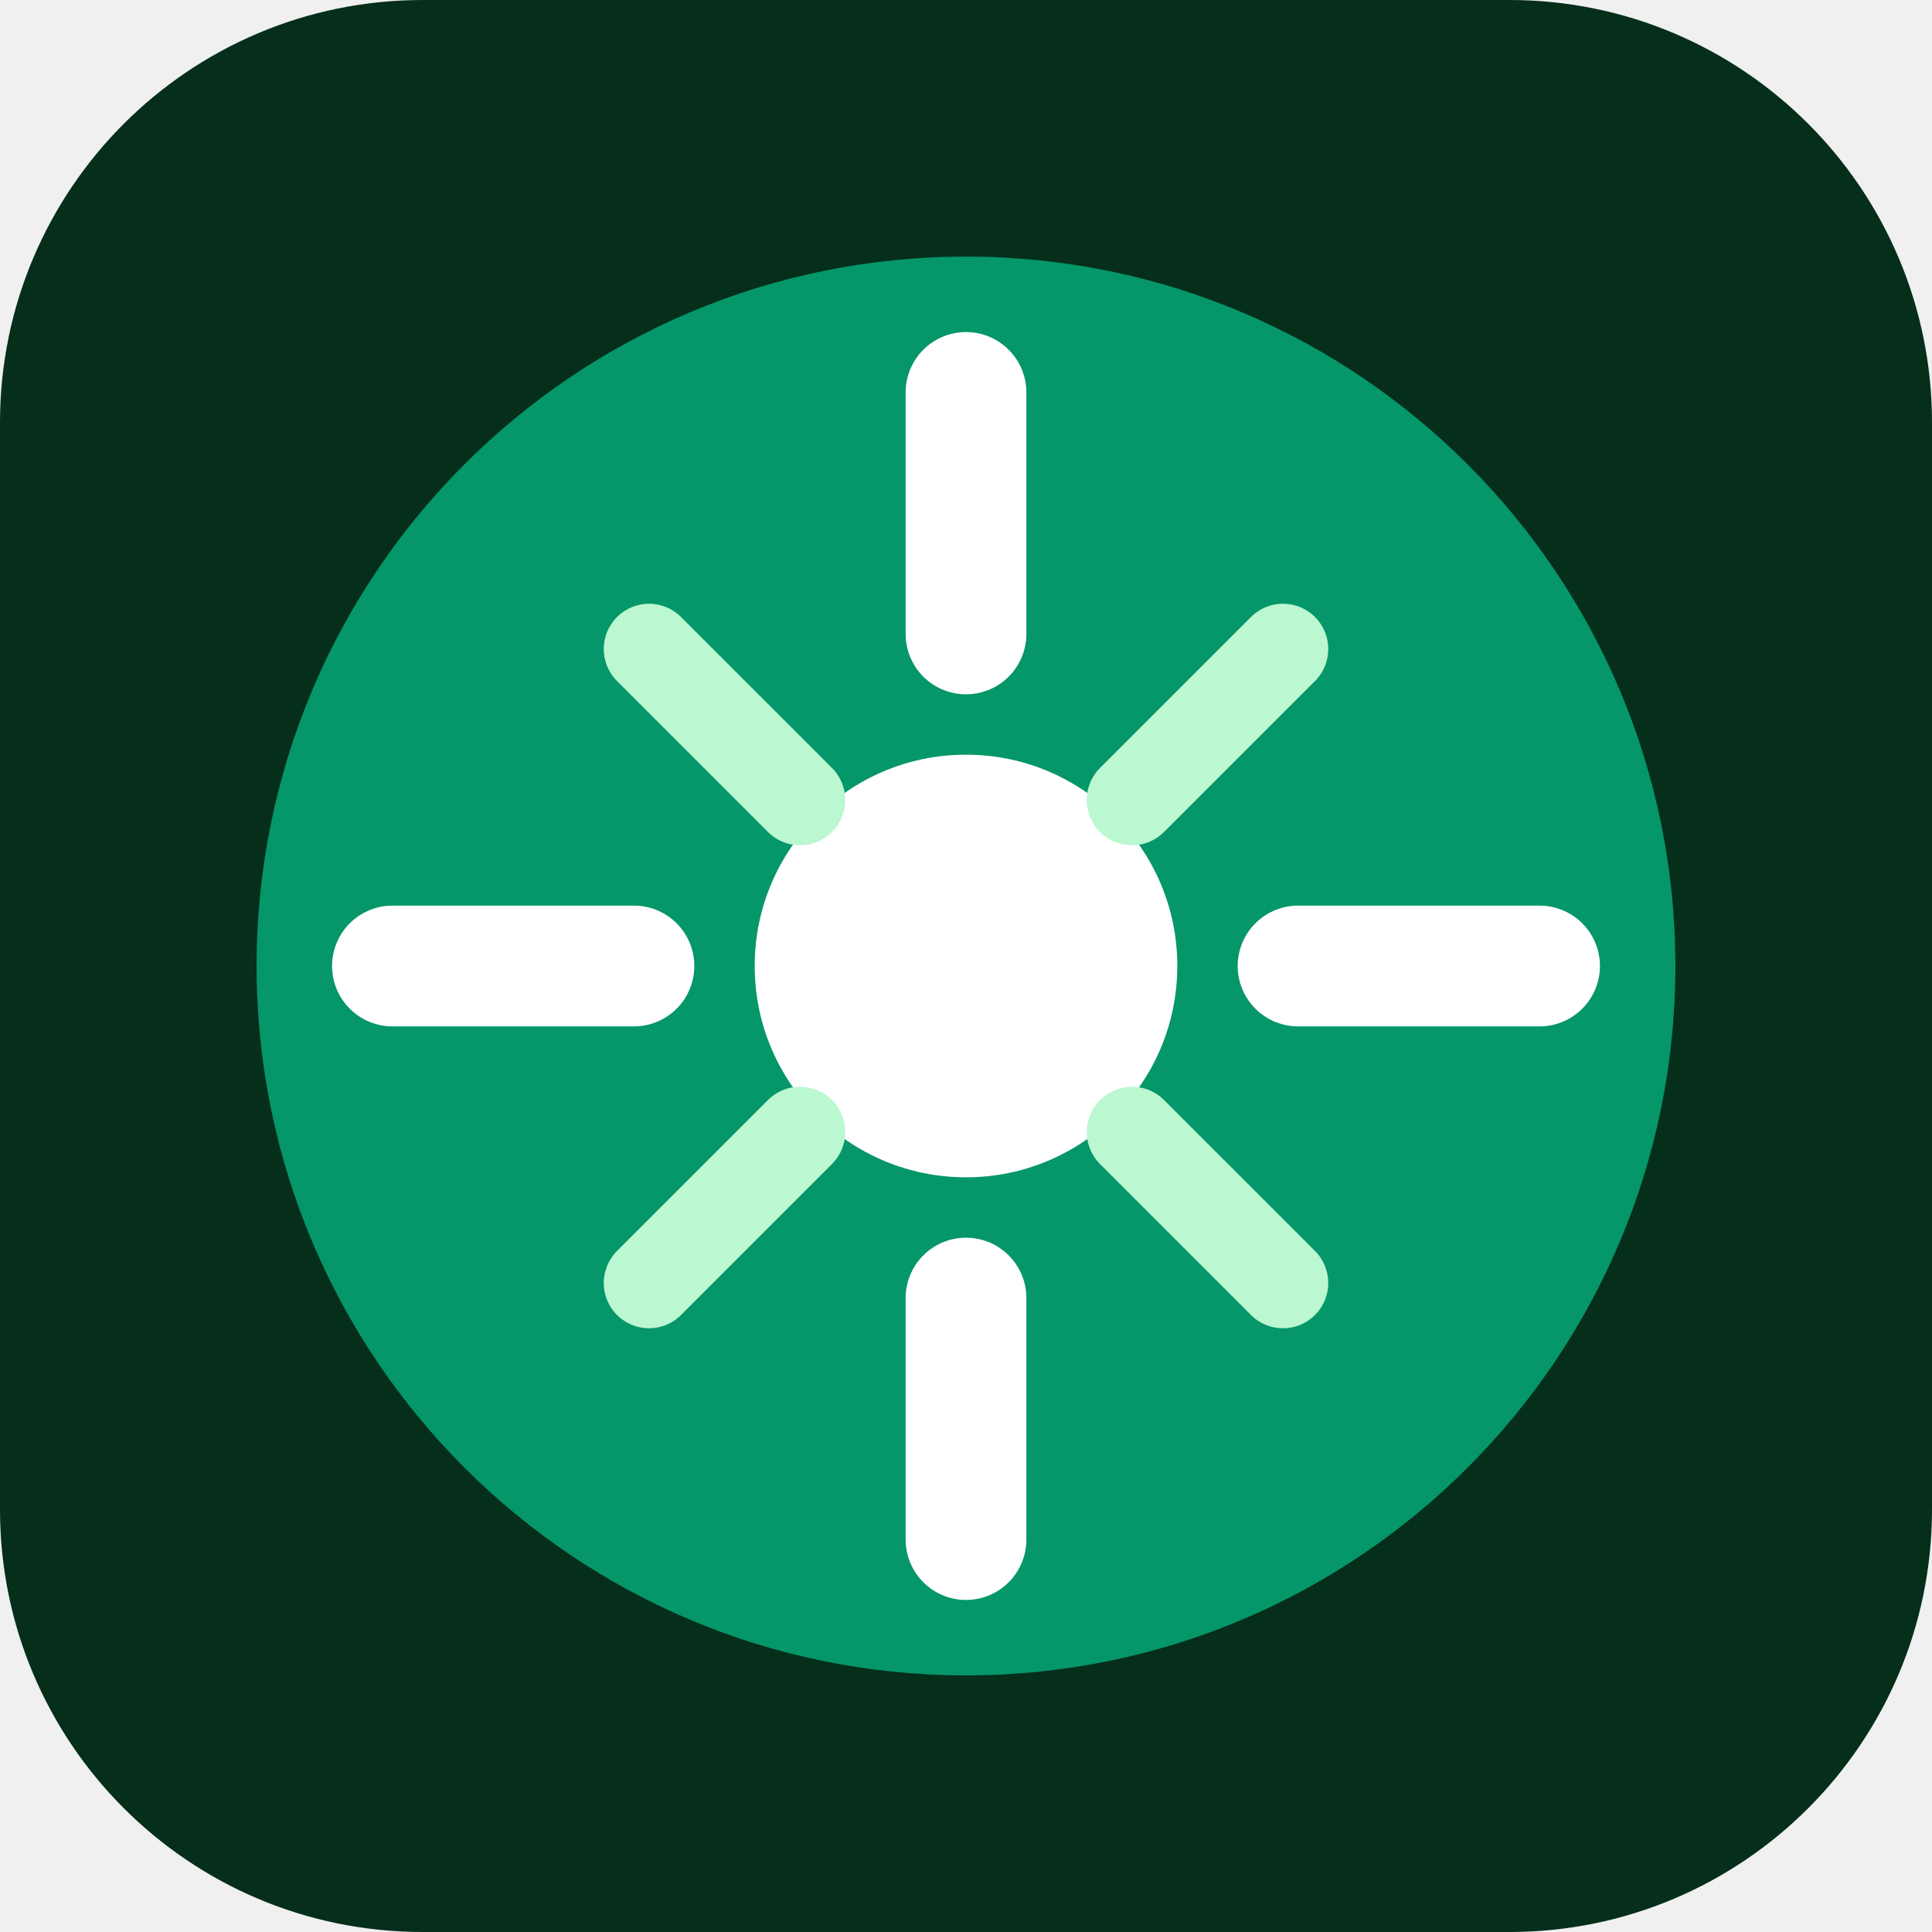
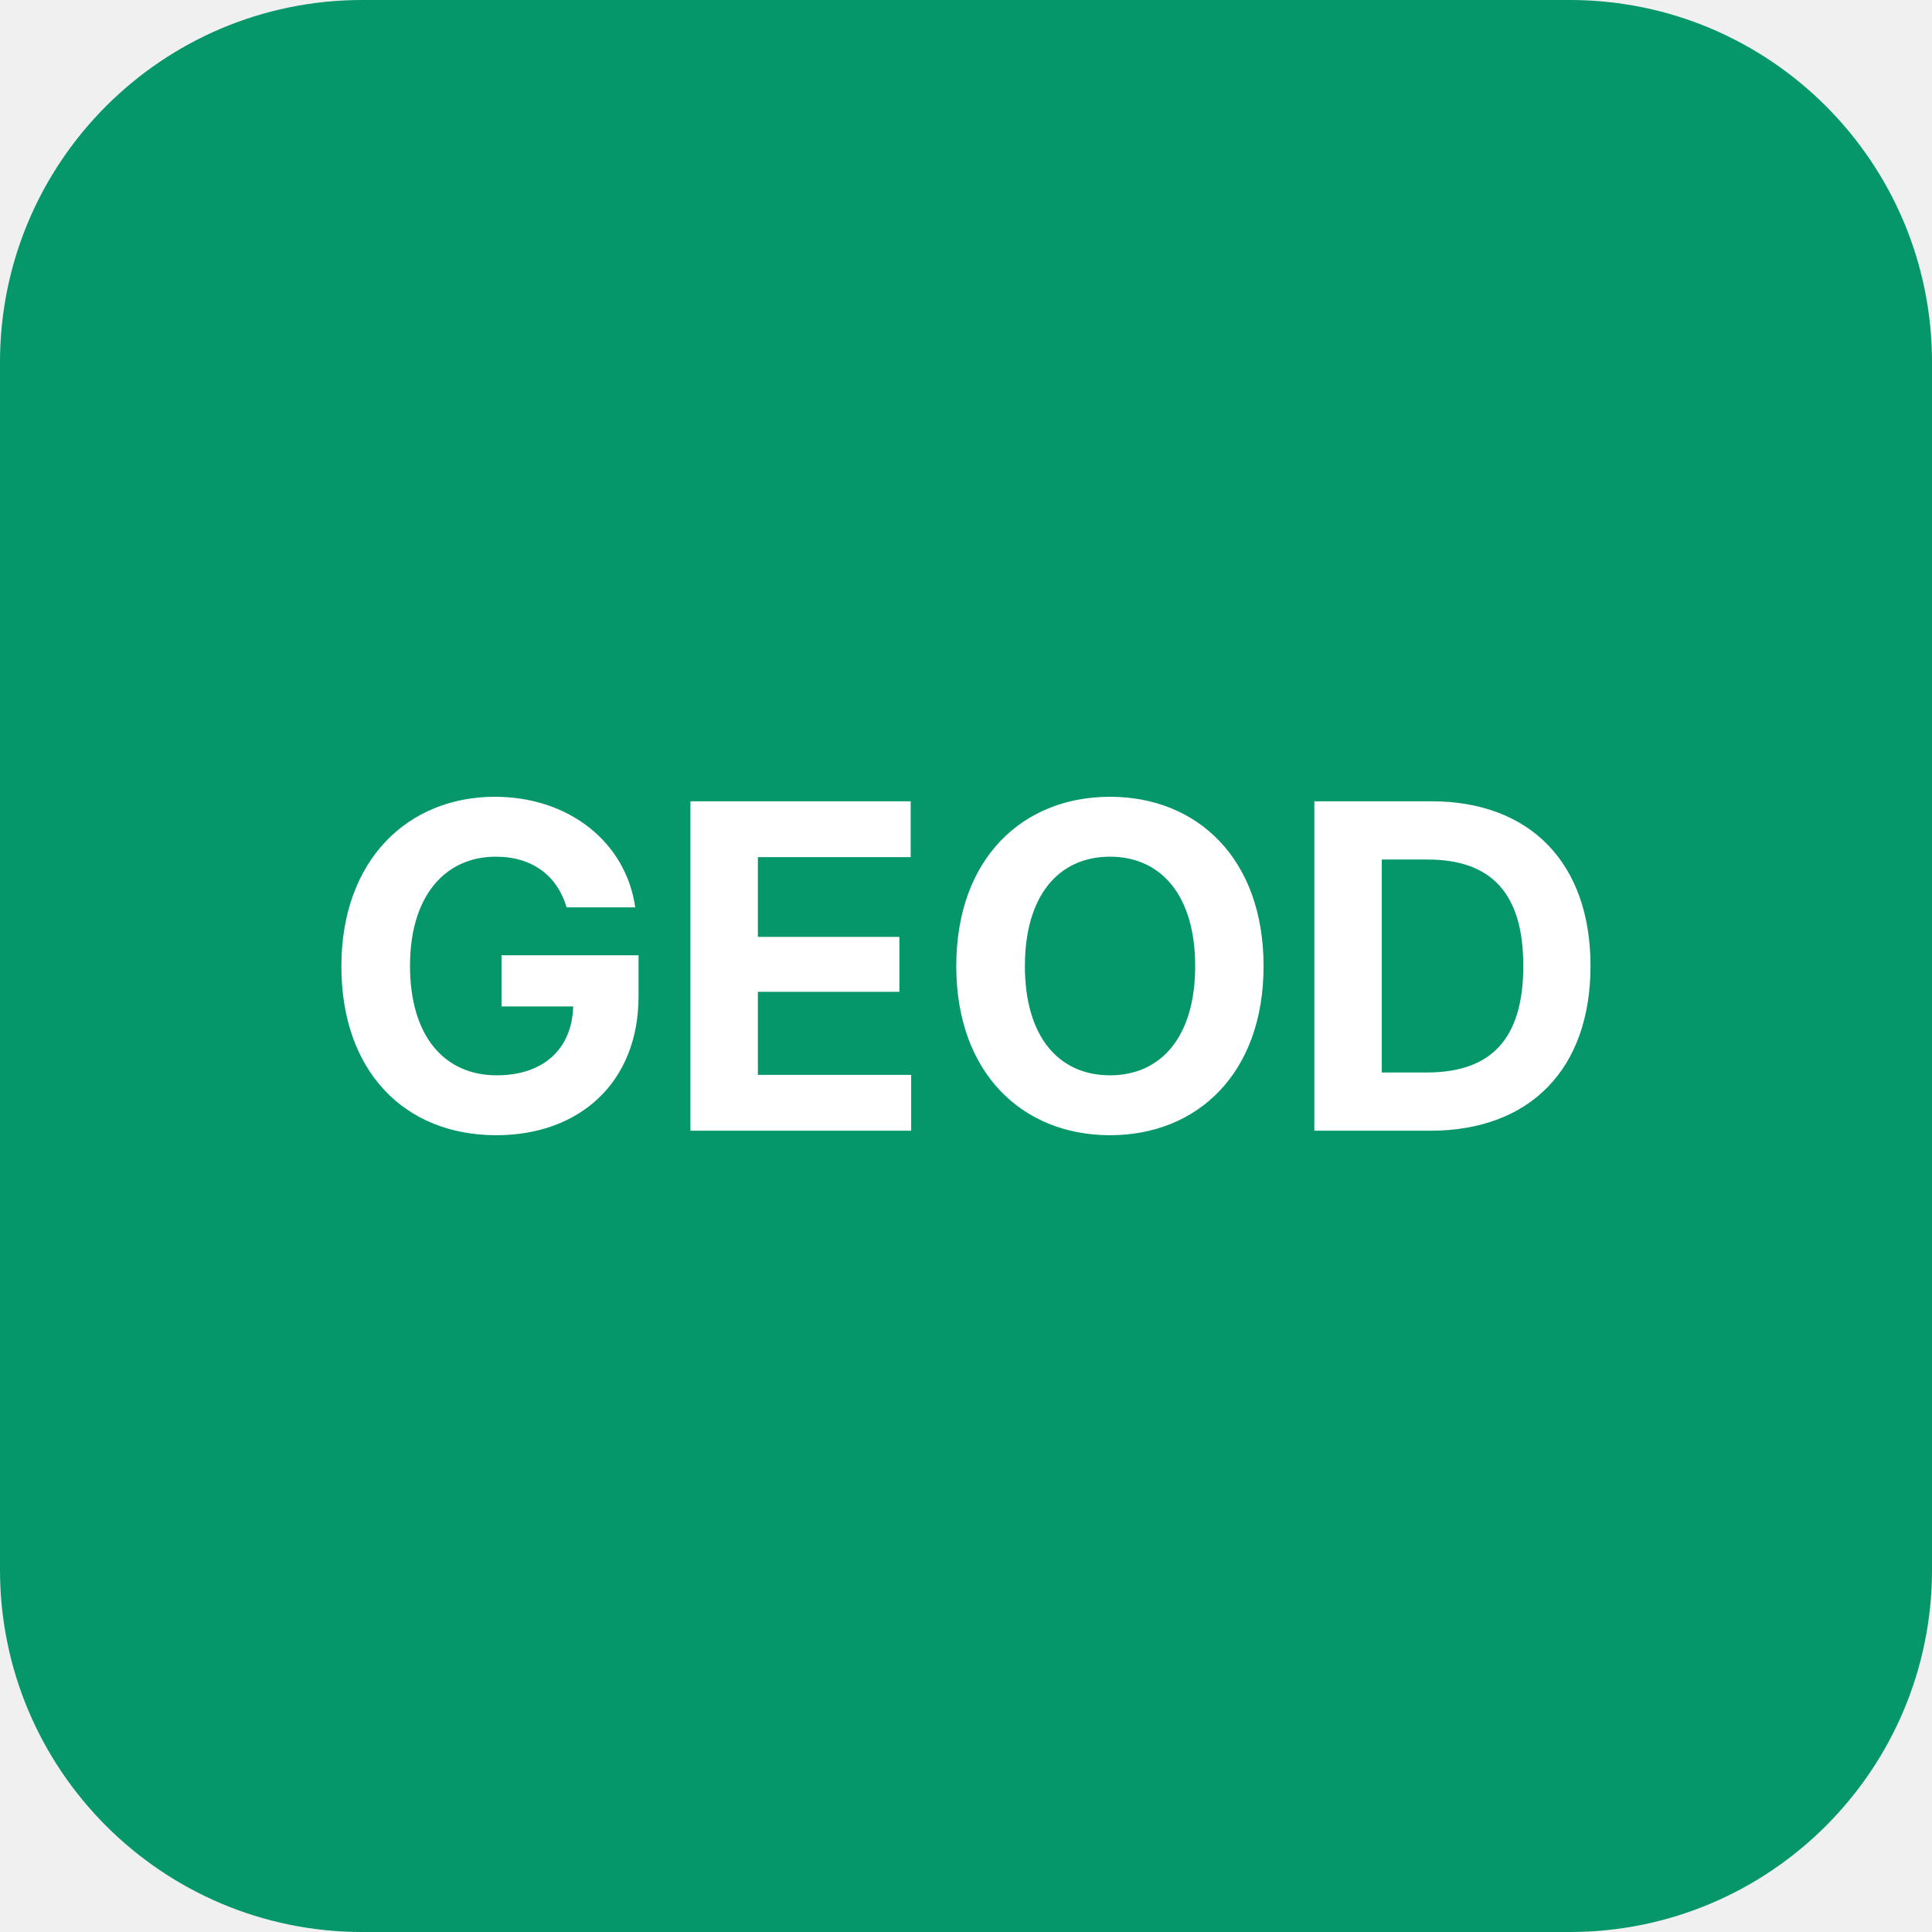
- <svg xmlns="http://www.w3.org/2000/svg" width="128" height="128" viewBox="0 0 128 128" fill="none">
-   <rect width="128" height="128" rx="28" fill="#052E1B" />
-   <circle cx="64" cy="64" r="47" fill="#059669" />
-   <circle cx="64" cy="64" r="14" fill="white" />
-   <path d="M64 26V42M64 86V102M26 64H42M86 64H102" stroke="white" stroke-width="8" stroke-linecap="round" />
-   <path d="M43 43L53 53M75 75L85 85M85 43L75 53M53 75L43 85" stroke="#BBF7D0" stroke-width="6" stroke-linecap="round" />
+ <svg xmlns="http://www.w3.org/2000/svg" width="128" height="128" viewBox="0 0 128 128">
+   <rect width="128" height="128" rx="24" fill="#059669" />
+   <text x="50%" y="50%" fill="#ffffff" font-family="Inter, Arial, sans-serif" font-size="30" font-weight="700" text-anchor="middle" dominant-baseline="central">GEOD</text>
</svg>
